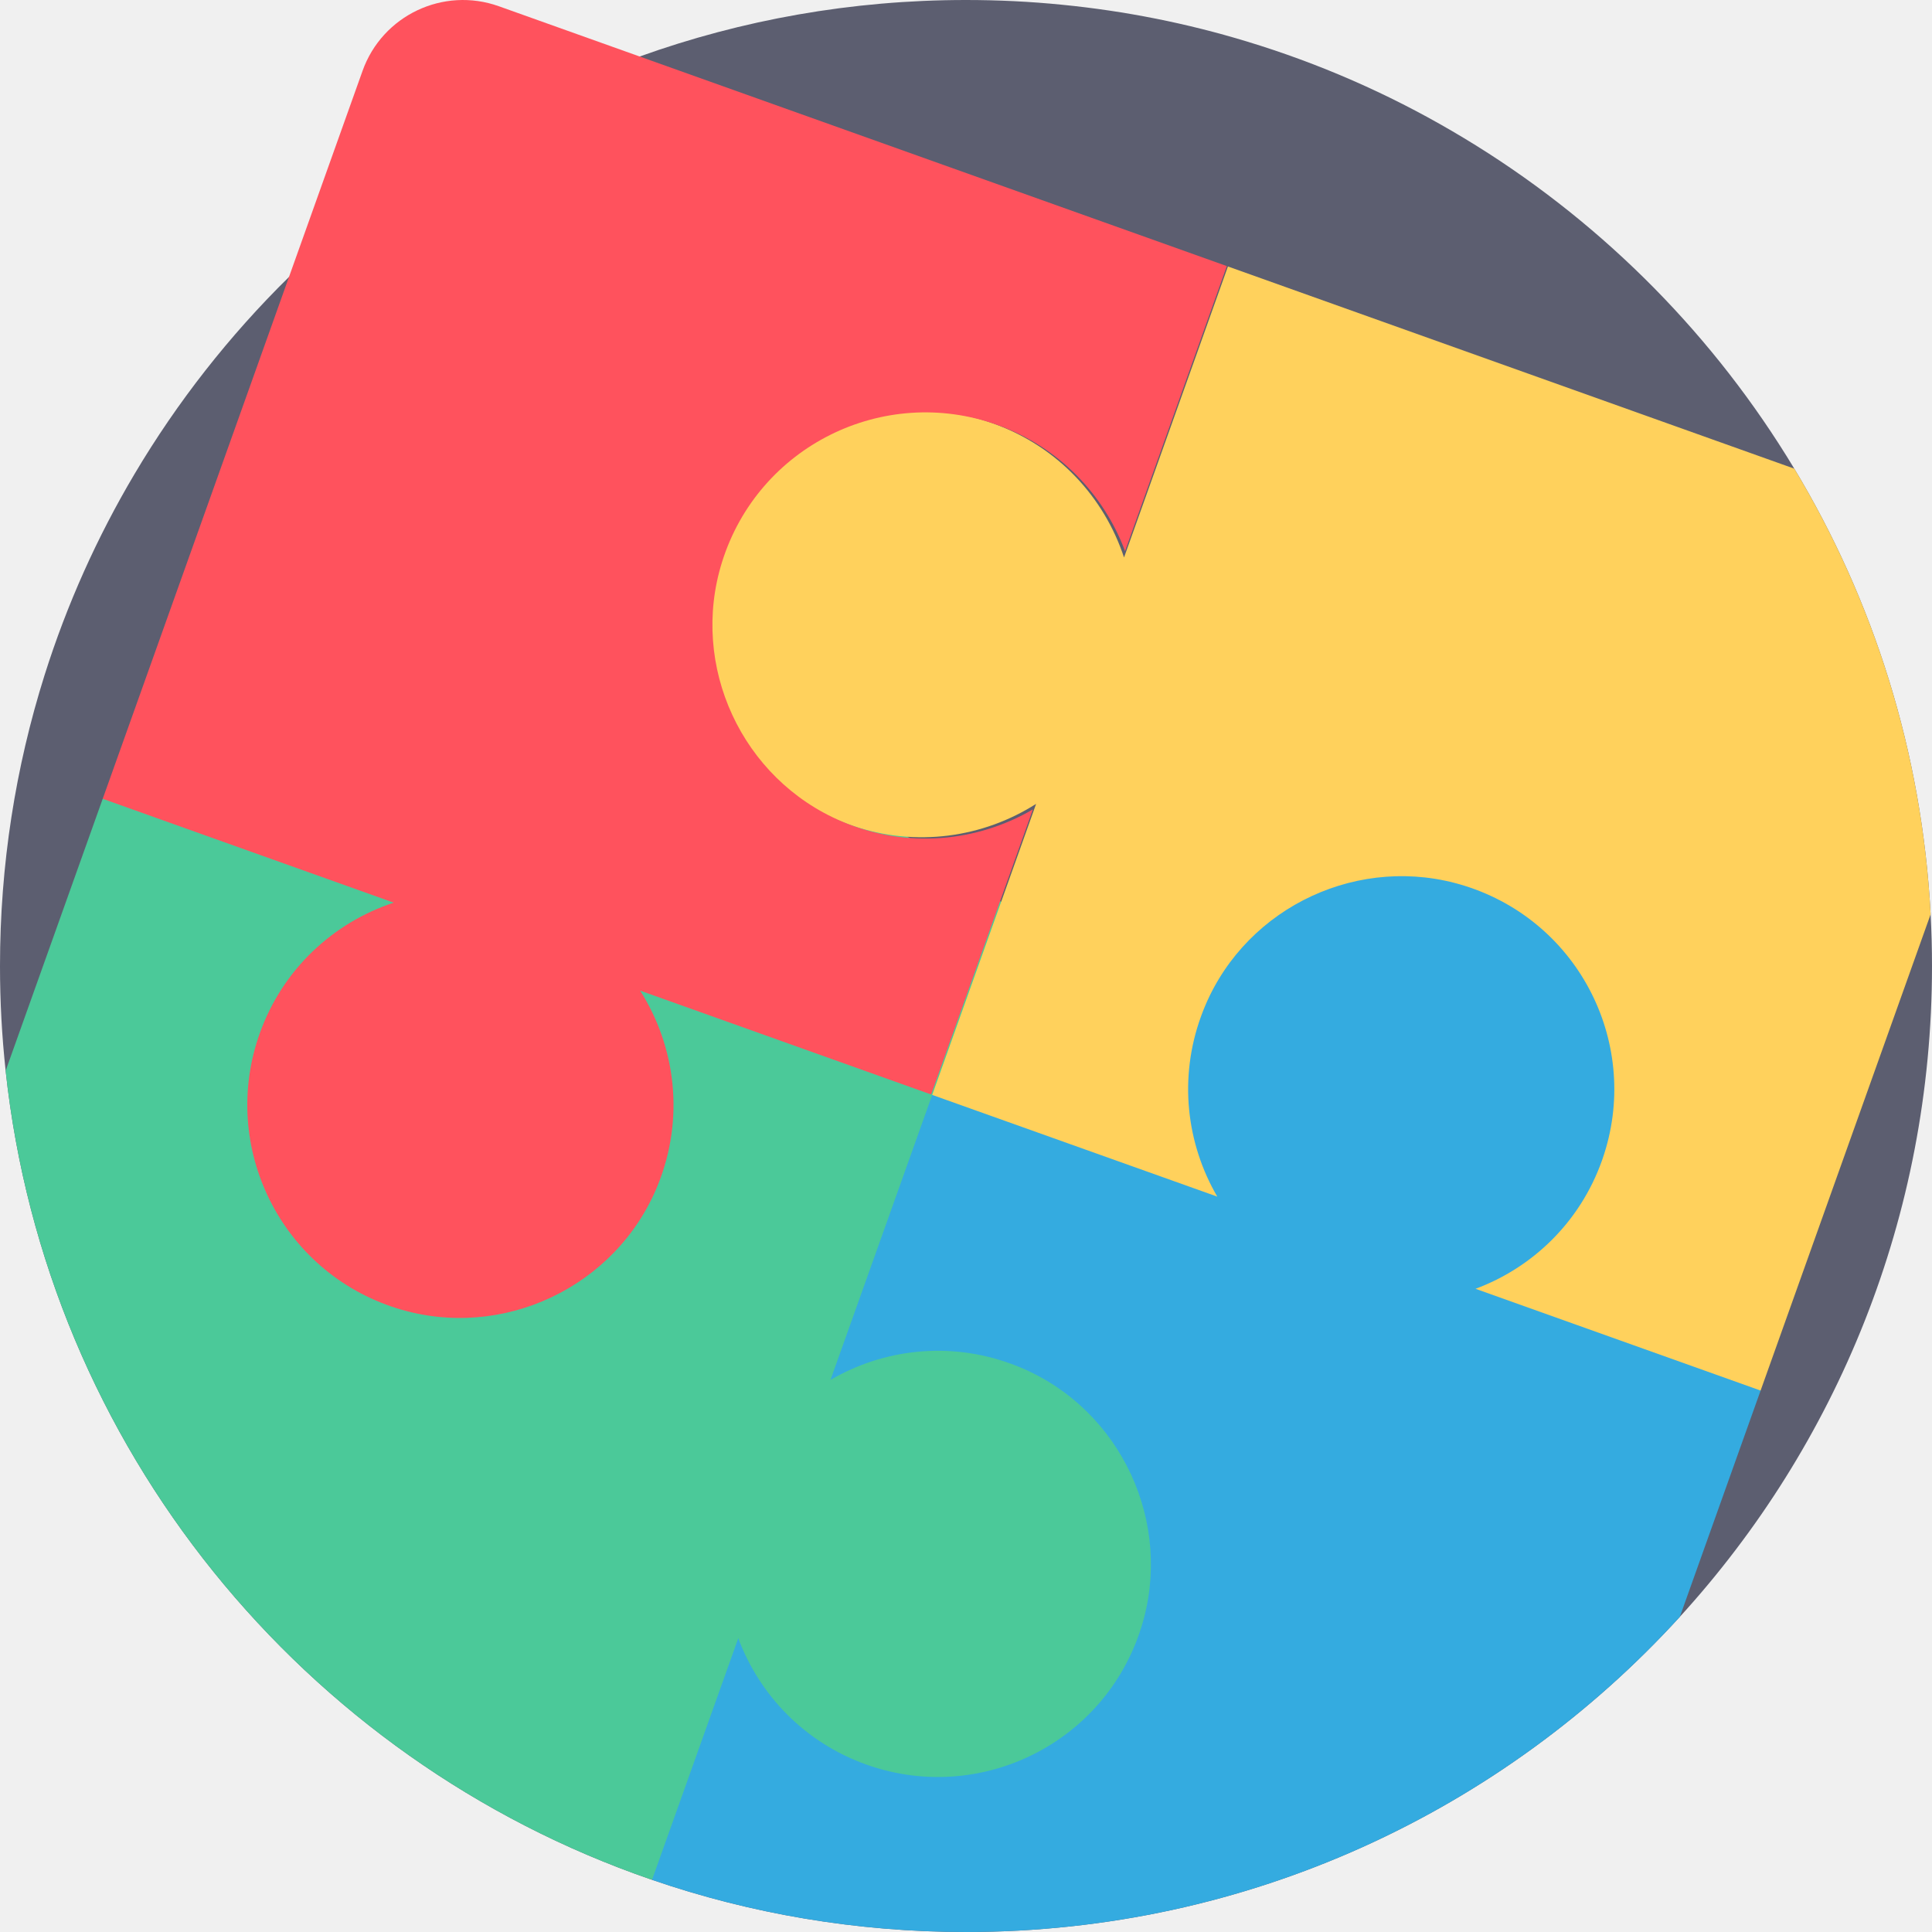
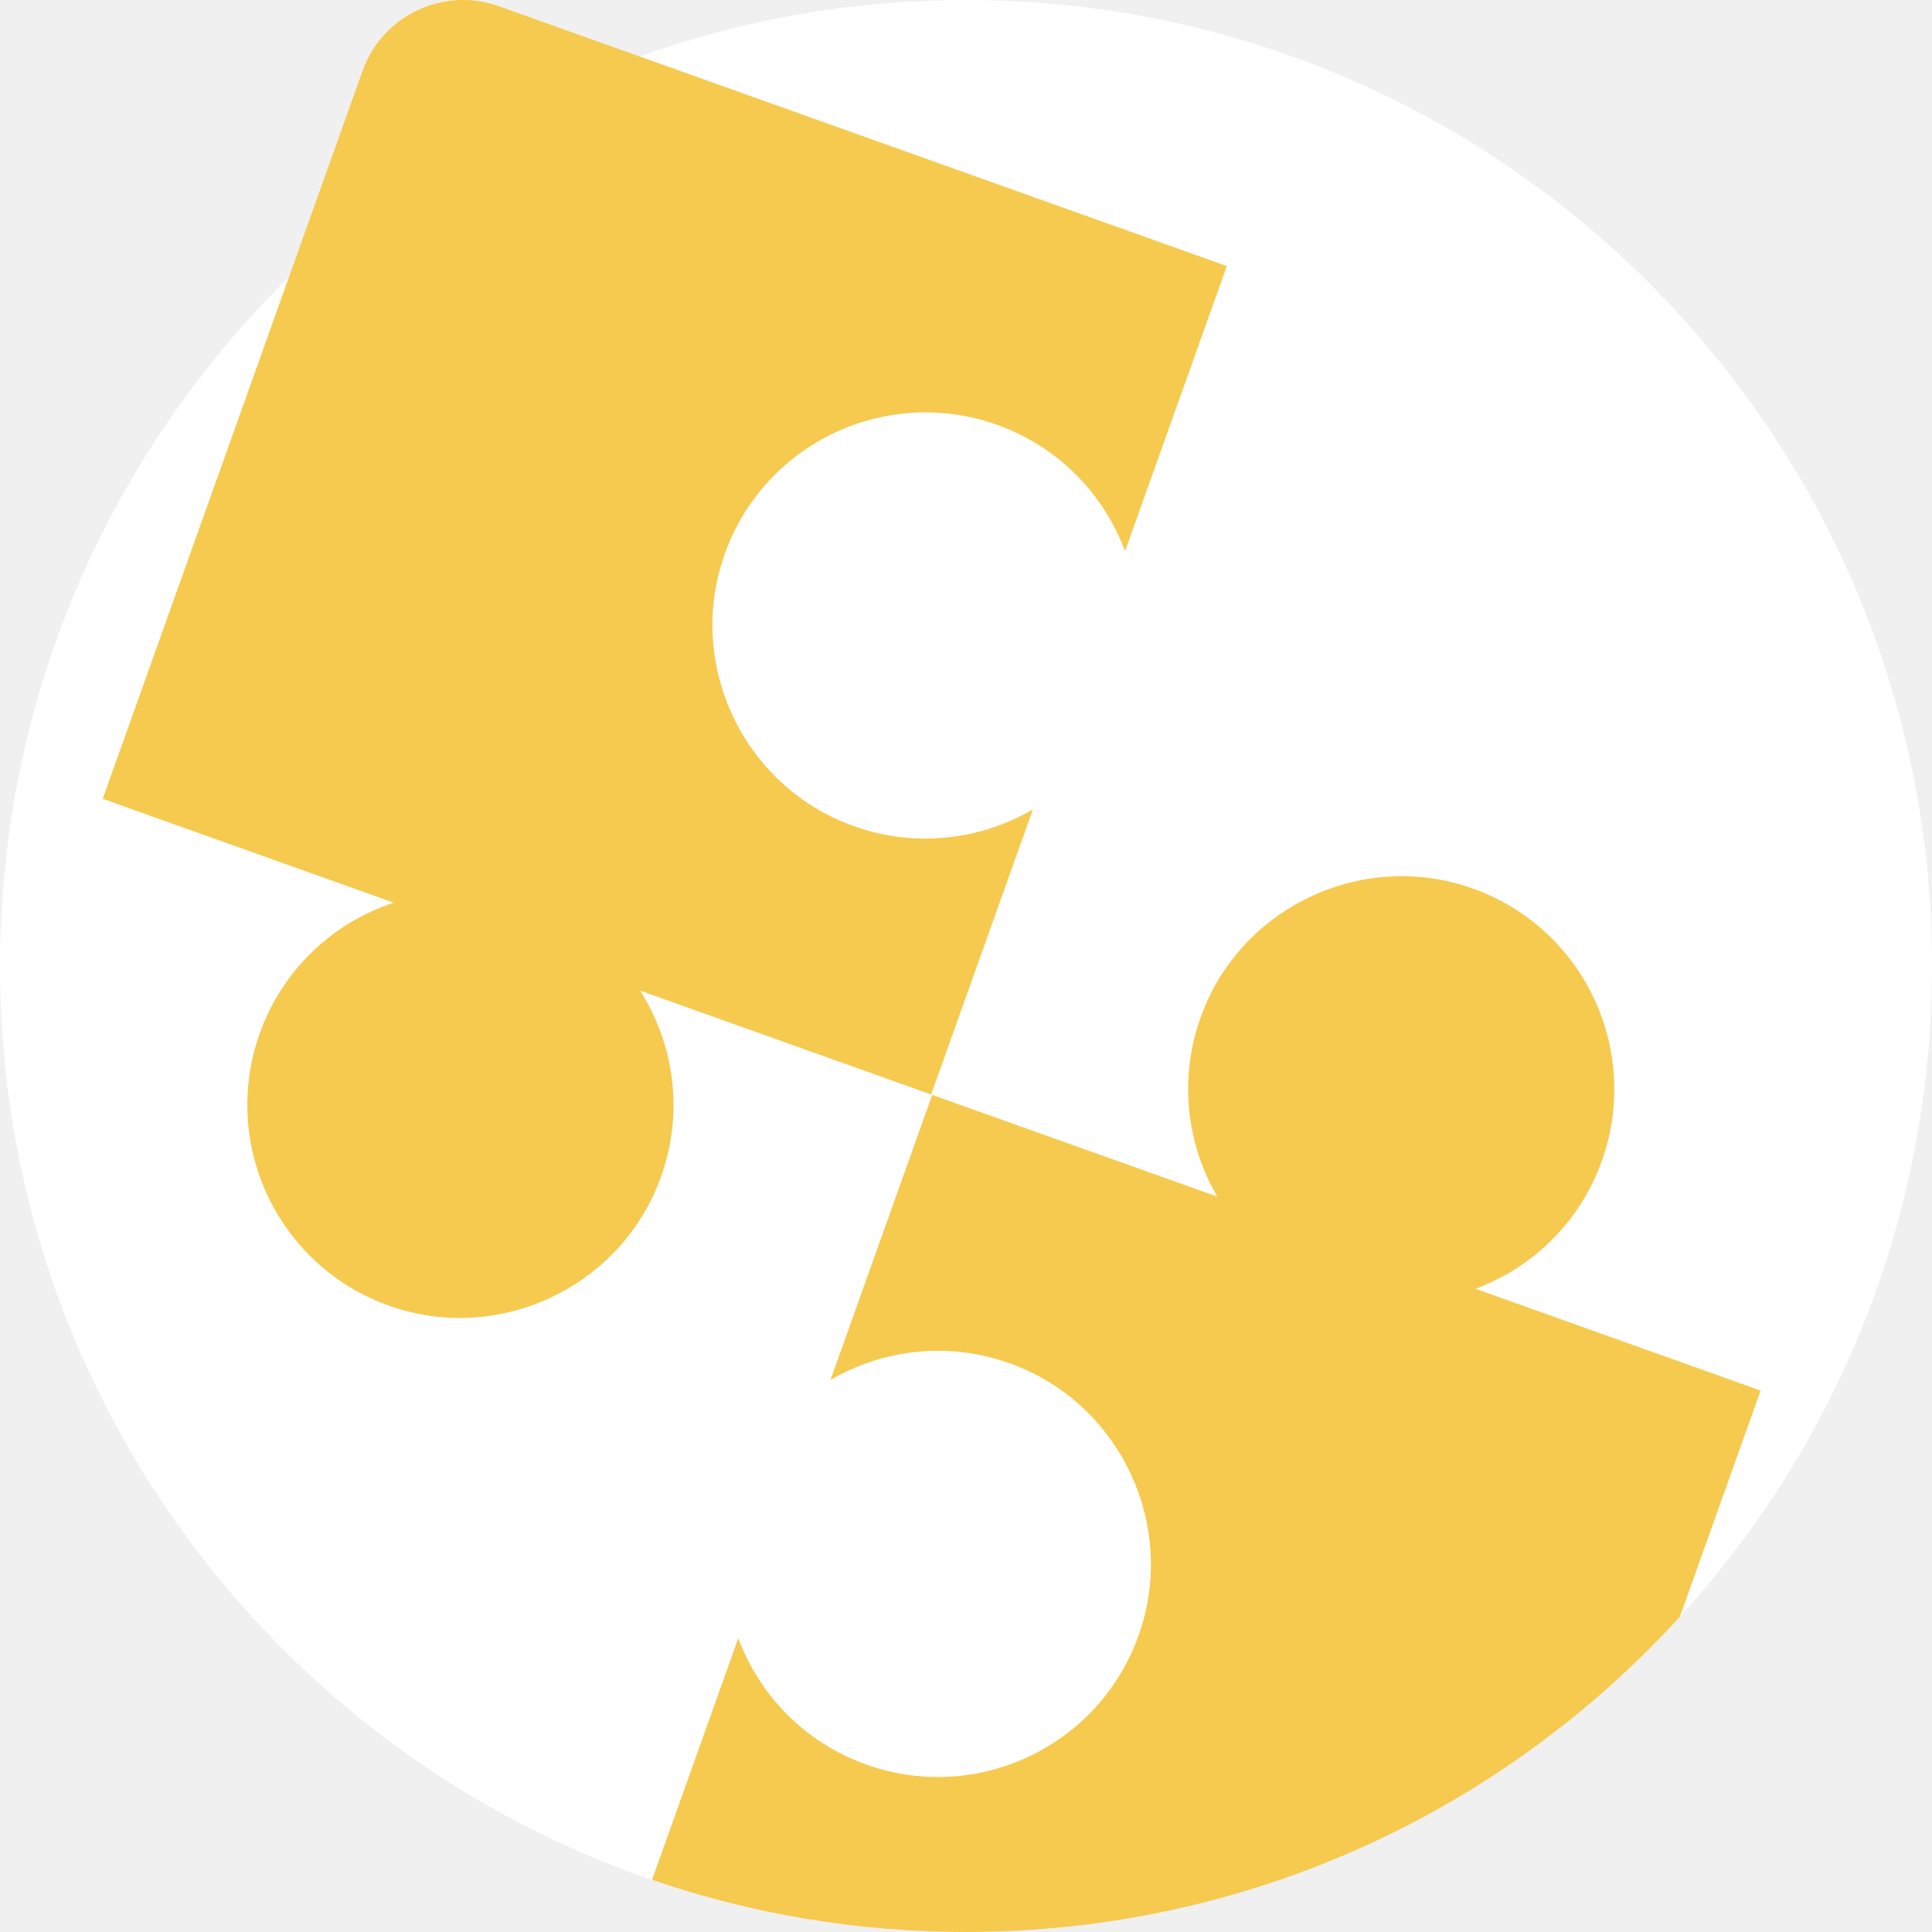
<svg xmlns="http://www.w3.org/2000/svg" version="1.1" id="Capa_1" x="0px" y="0px" viewBox="0 0 512 512" style="enable-background:new 0 0 512 512;" xml:space="preserve">
-   <path style="fill:#5C5E70;" d="M512,256c0,66.435-25.307,126.976-66.821,172.471C398.367,479.796,330.94,512,256,512  c-29.132,0-57.125-4.859-83.205-13.824c-0.094-0.031-0.199-0.063-0.293-0.104C80.509,466.348,12.267,383.666,1.494,283.763  C0.502,274.641,0,265.383,0,256c0-26.843,4.138-52.726,11.797-77.04c5.925-18.798,13.96-36.655,23.824-53.29  c11.368-19.174,25.161-36.739,40.97-52.276c26.133-25.684,57.752-45.798,92.933-58.42C196.535,5.277,225.646,0,256,0  c8.589,0,17.074,0.418,25.433,1.254c16.865,1.661,33.249,4.953,48.985,9.738c19.174,5.81,37.386,13.803,54.345,23.709  c35.004,20.396,64.721,48.88,86.612,82.871c1.411,2.184,2.79,4.399,4.127,6.625c20.961,34.826,33.865,75.065,36.133,118.105  C511.875,246.836,512,251.402,512,256z" />
-   <path style="fill:#4BC999;" d="M296.751,487.205l-124.249,10.867C80.509,466.348,12.267,383.666,1.494,283.763l25.725-72.077  l152.503-42.13c-15.067,5.622,161.959,120.498,161.959,120.498S301.996,503.077,296.751,487.205z" />
-   <path style="fill:#34ABE0;" d="M466.578,368.515l-21.4,59.956C398.367,479.796,330.94,512,256,512  c-29.132,0-57.125-4.859-83.205-13.824l22.852-64.031c5.622,15.067,17.596,27.648,33.928,33.479  c0.199,0.073,0.387,0.136,0.585,0.199c0.021,0.01,0.052,0.021,0.073,0.031c29.915,10.271,62.683-6.05,72.234-36.634  c8.589-27.502-5.256-57.469-31.786-68.723c-0.909-0.387-1.818-0.742-2.738-1.076c-16.447-6.019-33.844-3.897-47.856,4.274  l26.958-75.536c0,0,22.178-47.496,27.883-64.298c0.01-0.031,114.139-59.805,141.986-51.08  C447.676,184.424,466.578,368.515,466.578,368.515z" />
-   <path style="fill:#FFD15C;" d="M511.634,242.301l-45.056,126.213l-75.546-26.969c15.067-5.611,27.648-17.586,33.479-33.917  c0.052-0.146,0.105-0.303,0.157-0.449c0-0.01,0.01-0.021,0.01-0.031c10.397-29.968-5.925-62.84-36.561-72.411  c-27.502-8.6-57.48,5.245-68.723,31.775c-0.355,0.846-0.69,1.682-1.003,2.539c-0.031,0.063-0.052,0.125-0.073,0.199  c-6.019,16.447-3.897,33.865,4.274,47.867l-75.546-26.958l27.533-77.124c-14.033,8.923-31.838,11.577-48.724,5.747  c-0.951-0.324-1.902-0.679-2.853-1.066c-27.042-10.961-41.357-41.294-32.622-69.141c9.624-30.699,42.653-47,72.673-36.404  c0.136,0.042,0.272,0.094,0.397,0.136c16.959,6.123,29.184,19.529,34.429,35.432l27.533-77.124l150.089,53.582  C496.462,159.023,509.367,199.262,511.634,242.301z" />
-   <path style="fill:#FF525D;" d="M174.318,314.093c7.183-17.718,4.74-36.747-4.677-51.57l77.116,27.526l26.966-75.544  c-14.786,8.627-33.361,10.513-50.603,3.201c-26.529-11.249-40.375-41.223-31.782-68.728c9.622-30.797,42.8-47.136,72.893-36.395  c16.331,5.829,28.304,18.41,33.924,33.477l26.966-75.544L132.2,1.653c-14.699-5.246-30.868,2.416-36.115,17.114l-68.862,192.92  l77.116,27.526c-15.959,5.274-29.413,17.573-35.5,34.629c-10.735,30.075,5.579,63.232,36.342,72.876  C133.023,355.447,163.356,341.134,174.318,314.093z" />
+   <path style="fill:#fff;" d="M512,256c0,66.435-25.307,126.976-66.821,172.471C398.367,479.796,330.94,512,256,512  c-29.132,0-57.125-4.859-83.205-13.824c-0.094-0.031-0.199-0.063-0.293-0.104C80.509,466.348,12.267,383.666,1.494,283.763  C0.502,274.641,0,265.383,0,256c0-26.843,4.138-52.726,11.797-77.04c5.925-18.798,13.96-36.655,23.824-53.29  c11.368-19.174,25.161-36.739,40.97-52.276c26.133-25.684,57.752-45.798,92.933-58.42C196.535,5.277,225.646,0,256,0  c8.589,0,17.074,0.418,25.433,1.254c16.865,1.661,33.249,4.953,48.985,9.738c19.174,5.81,37.386,13.803,54.345,23.709  c35.004,20.396,64.721,48.88,86.612,82.871c1.411,2.184,2.79,4.399,4.127,6.625c20.961,34.826,33.865,75.065,36.133,118.105  C511.875,246.836,512,251.402,512,256z" />
+   <path style="fill:#fff;" d="M296.751,487.205l-124.249,10.867C80.509,466.348,12.267,383.666,1.494,283.763l25.725-72.077  l152.503-42.13c-15.067,5.622,161.959,120.498,161.959,120.498S301.996,503.077,296.751,487.205z" />
+   <path style="fill:#F6CA4F;" d="M466.578,368.515l-21.4,59.956C398.367,479.796,330.94,512,256,512  c-29.132,0-57.125-4.859-83.205-13.824l22.852-64.031c5.622,15.067,17.596,27.648,33.928,33.479  c0.199,0.073,0.387,0.136,0.585,0.199c0.021,0.01,0.052,0.021,0.073,0.031c29.915,10.271,62.683-6.05,72.234-36.634  c8.589-27.502-5.256-57.469-31.786-68.723c-0.909-0.387-1.818-0.742-2.738-1.076c-16.447-6.019-33.844-3.897-47.856,4.274  l26.958-75.536c0,0,22.178-47.496,27.883-64.298c0.01-0.031,114.139-59.805,141.986-51.08  C447.676,184.424,466.578,368.515,466.578,368.515z" />
+   <path style="fill:#fff;" d="M511.634,242.301l-45.056,126.213l-75.546-26.969c15.067-5.611,27.648-17.586,33.479-33.917  c0.052-0.146,0.105-0.303,0.157-0.449c0-0.01,0.01-0.021,0.01-0.031c10.397-29.968-5.925-62.84-36.561-72.411  c-27.502-8.6-57.48,5.245-68.723,31.775c-0.355,0.846-0.69,1.682-1.003,2.539c-0.031,0.063-0.052,0.125-0.073,0.199  c-6.019,16.447-3.897,33.865,4.274,47.867l-75.546-26.958l27.533-77.124c-14.033,8.923-31.838,11.577-48.724,5.747  c-0.951-0.324-1.902-0.679-2.853-1.066c-27.042-10.961-41.357-41.294-32.622-69.141c9.624-30.699,42.653-47,72.673-36.404  c0.136,0.042,0.272,0.094,0.397,0.136c16.959,6.123,29.184,19.529,34.429,35.432l27.533-77.124l150.089,53.582  C496.462,159.023,509.367,199.262,511.634,242.301z" />
+   <path style="fill:#F6CA4F;" d="M174.318,314.093c7.183-17.718,4.74-36.747-4.677-51.57l77.116,27.526l26.966-75.544  c-14.786,8.627-33.361,10.513-50.603,3.201c-26.529-11.249-40.375-41.223-31.782-68.728c9.622-30.797,42.8-47.136,72.893-36.395  c16.331,5.829,28.304,18.41,33.924,33.477l26.966-75.544L132.2,1.653c-14.699-5.246-30.868,2.416-36.115,17.114l-68.862,192.92  l77.116,27.526c-15.959,5.274-29.413,17.573-35.5,34.629c-10.735,30.075,5.579,63.232,36.342,72.876  C133.023,355.447,163.356,341.134,174.318,314.093z" />
  <g>
</g>
  <g>
</g>
  <g>
</g>
  <g>
</g>
  <g>
</g>
  <g>
</g>
  <g>
</g>
  <g>
</g>
  <g>
</g>
  <g>
</g>
  <g>
</g>
  <g>
</g>
  <g>
</g>
  <g>
</g>
  <g>
</g>
</svg>
